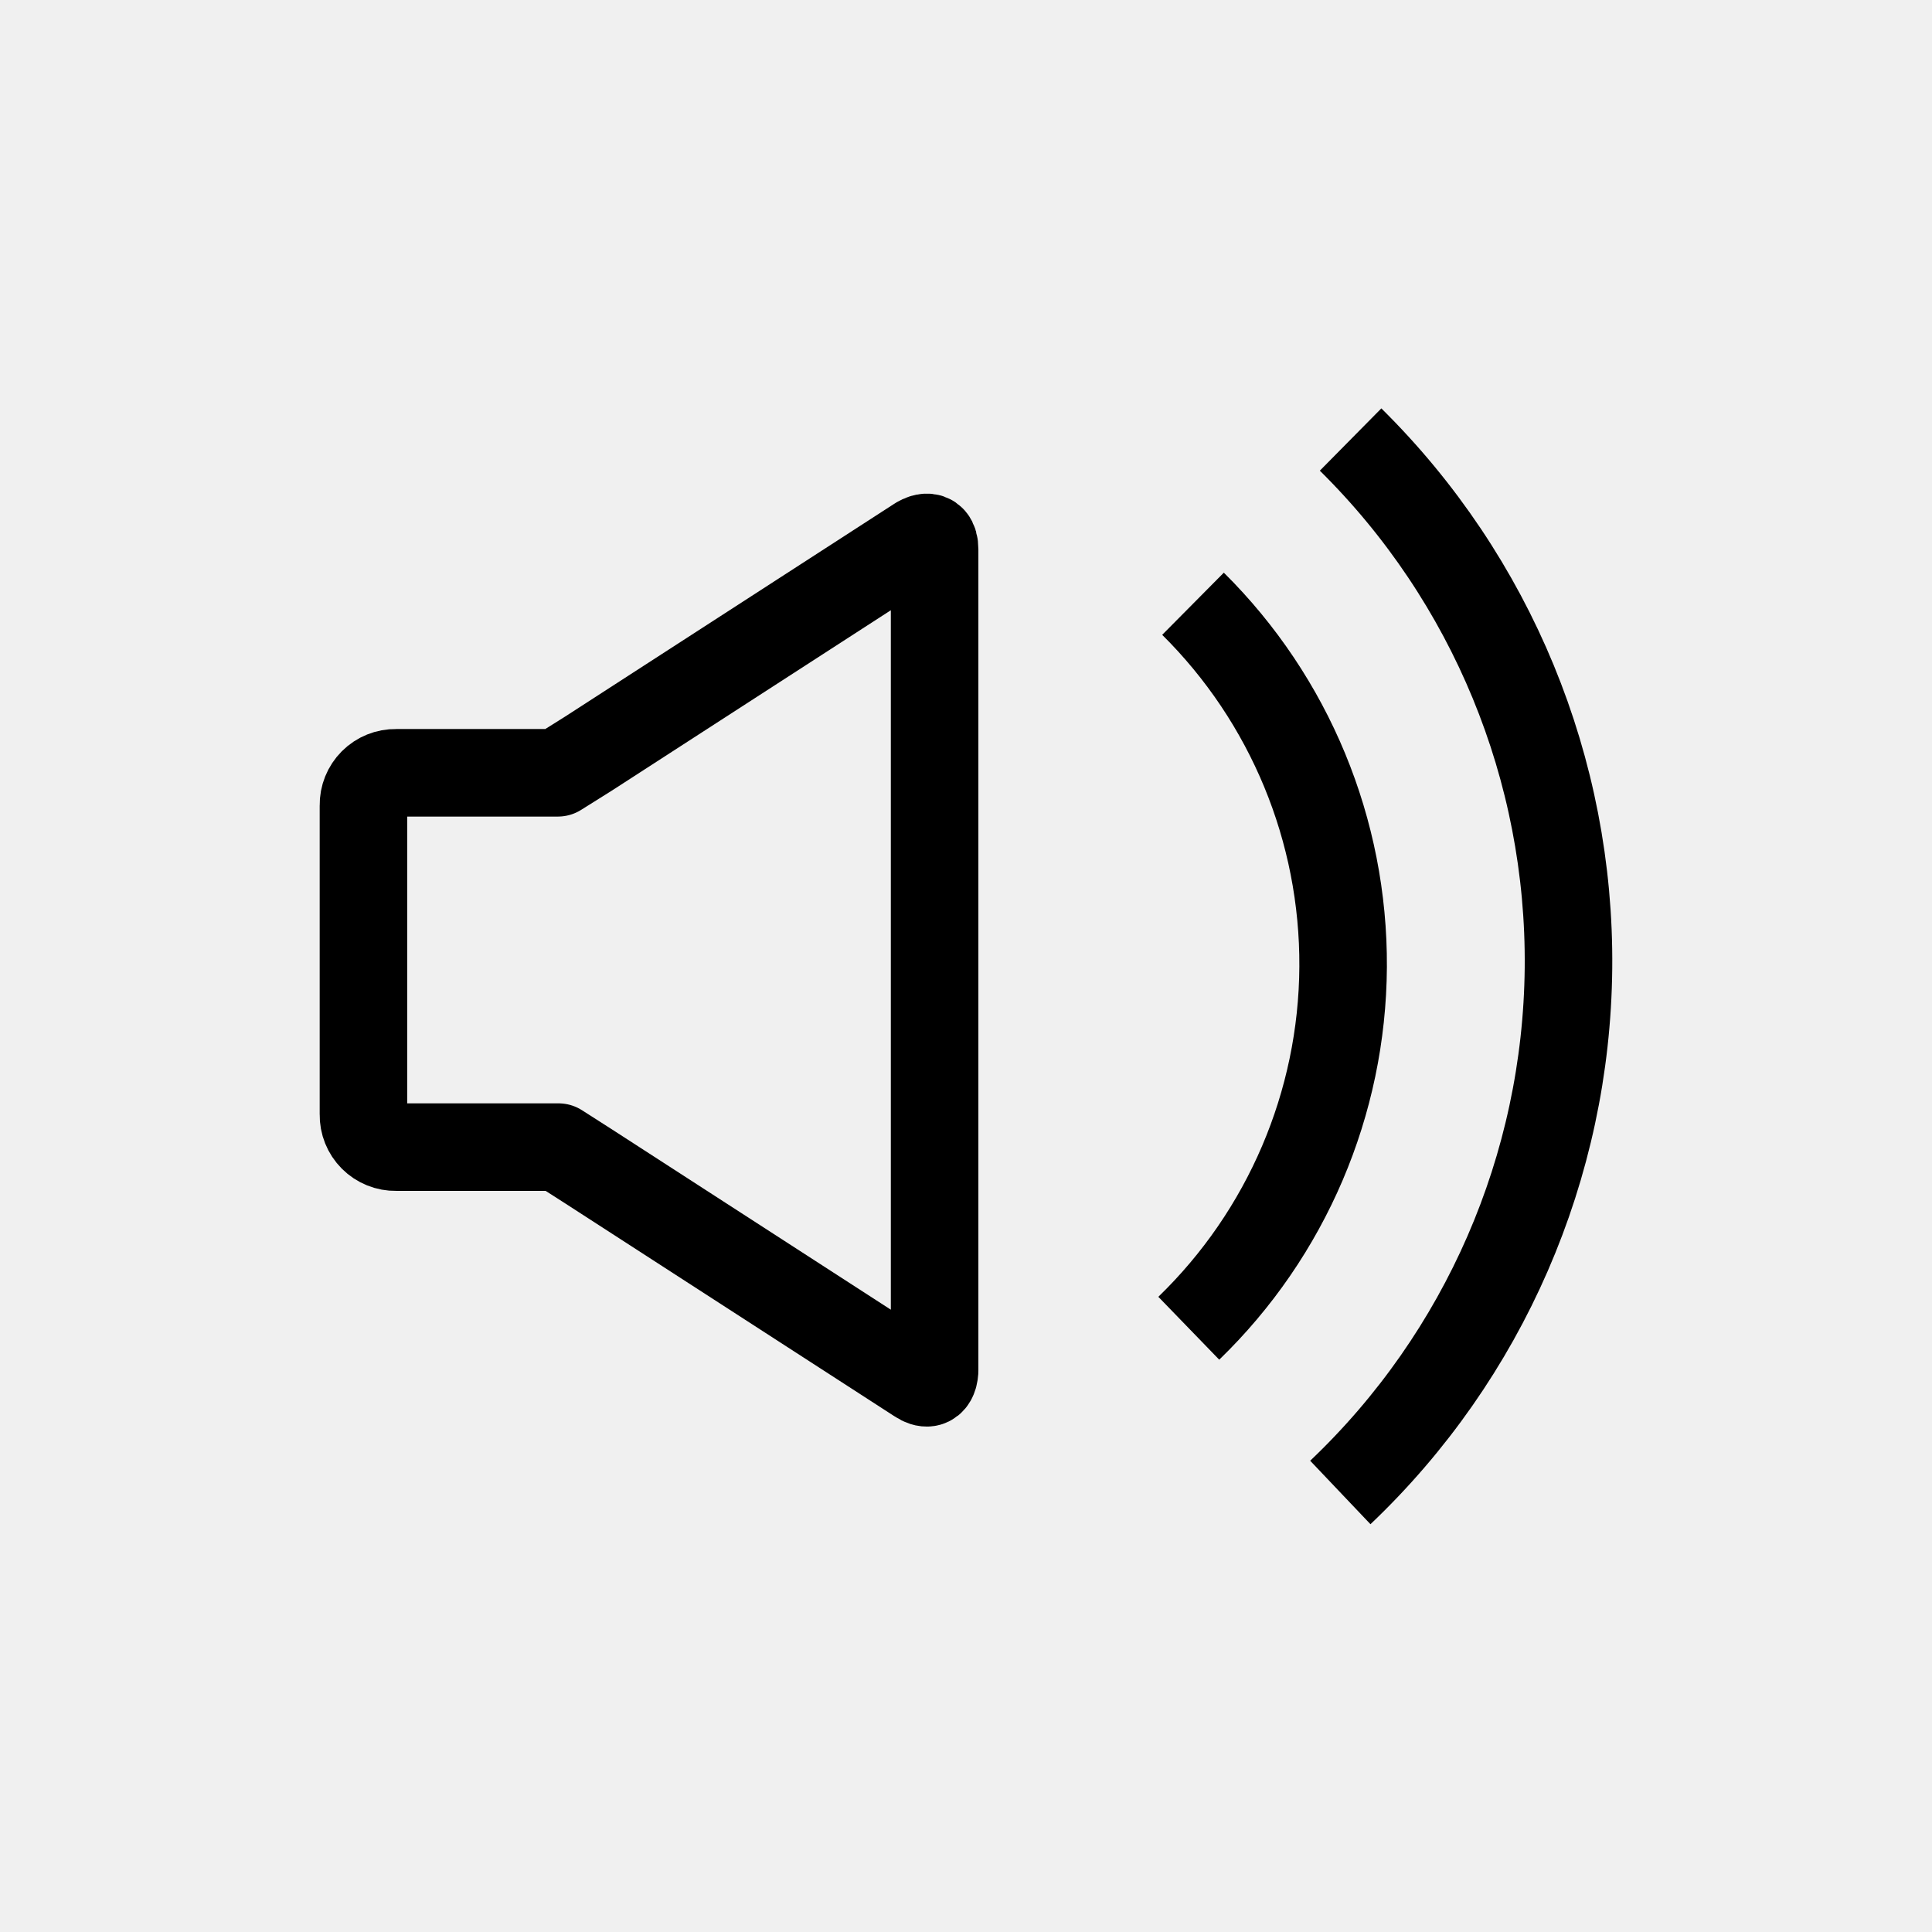
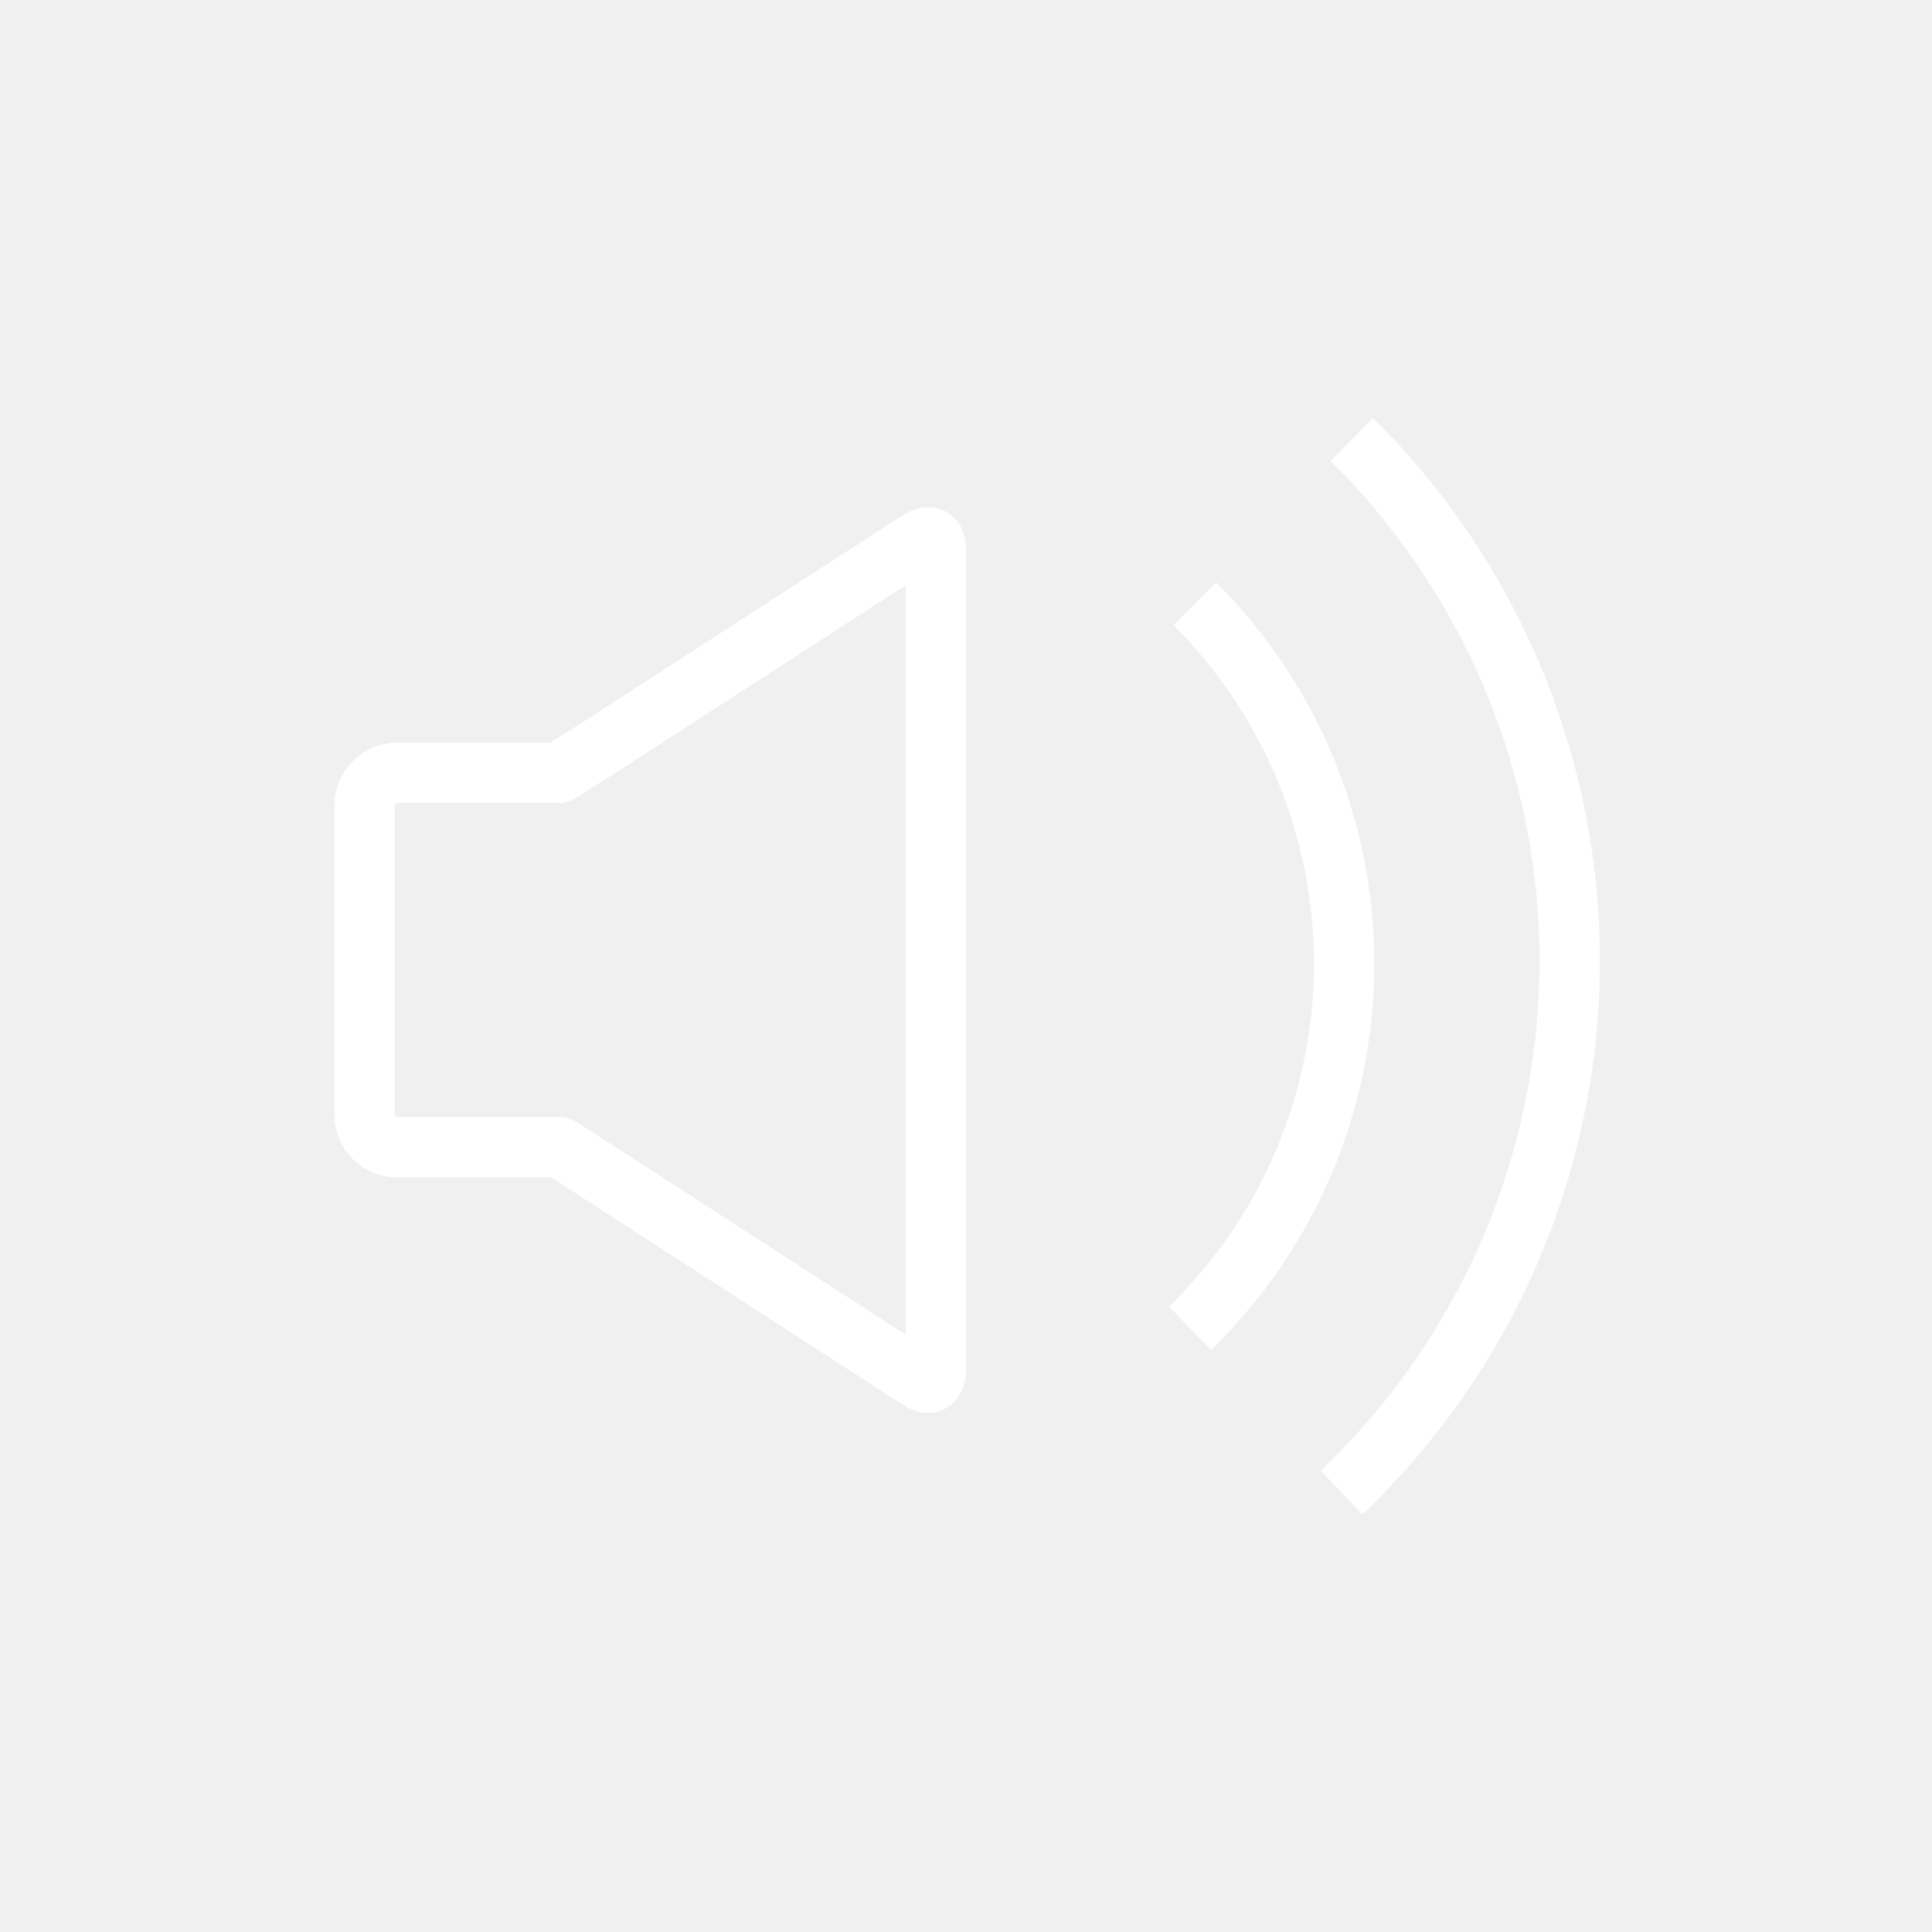
<svg xmlns="http://www.w3.org/2000/svg" id="cat-pg" viewBox="0 0 32 32">
  <defs>
-     <style>.cls-1,.cls-2{fill:none;stroke:#000;stroke-width:1.45px;}.cls-1{stroke-linejoin:round;}.cls-2{stroke-miterlimit:10;}</style>
+     <style>.cls-1,.cls-2{fill:none;stroke:#fff;}.cls-1{stroke-linejoin:round;}.cls-2{stroke-miterlimit:10;}</style>
  </defs>
-   <path class="cls-1" d="M9.24,12.8H6.56a.53.53,0,0,0-.54.54v5.12a.53.53,0,0,0,.54.54H9.25l.5.32,5.46,3.53c.27.18.27-.15.27-.15V9.1c0-.33-.27-.15-.27-.15L9.75,12.48Z" />
-   <path class="cls-2" d="M22.37,7.28a12.14,12.14,0,0,1-.17,17.44" />
-   <path class="cls-2" d="M19.76,10a8.4,8.4,0,0,1-.07,12" />
+   <path class="cls-1" d="M9.26,12.8H6.59a.54.54,0,0,0-.55.54v5.12a.53.53,0,0,0,.55.54H9.27l.5.32,5.46,3.53c.27.18.27-.15.27-.15V9.1c0-.33-.27-.15-.27-.15L9.77,12.48Z" />
+   <path class="cls-2" d="M22.39,7.28a12.14,12.14,0,0,1-.17,17.44" />
+   <path class="cls-2" d="M19.79,10a8.42,8.42,0,0,1-.08,12" />
</svg>
